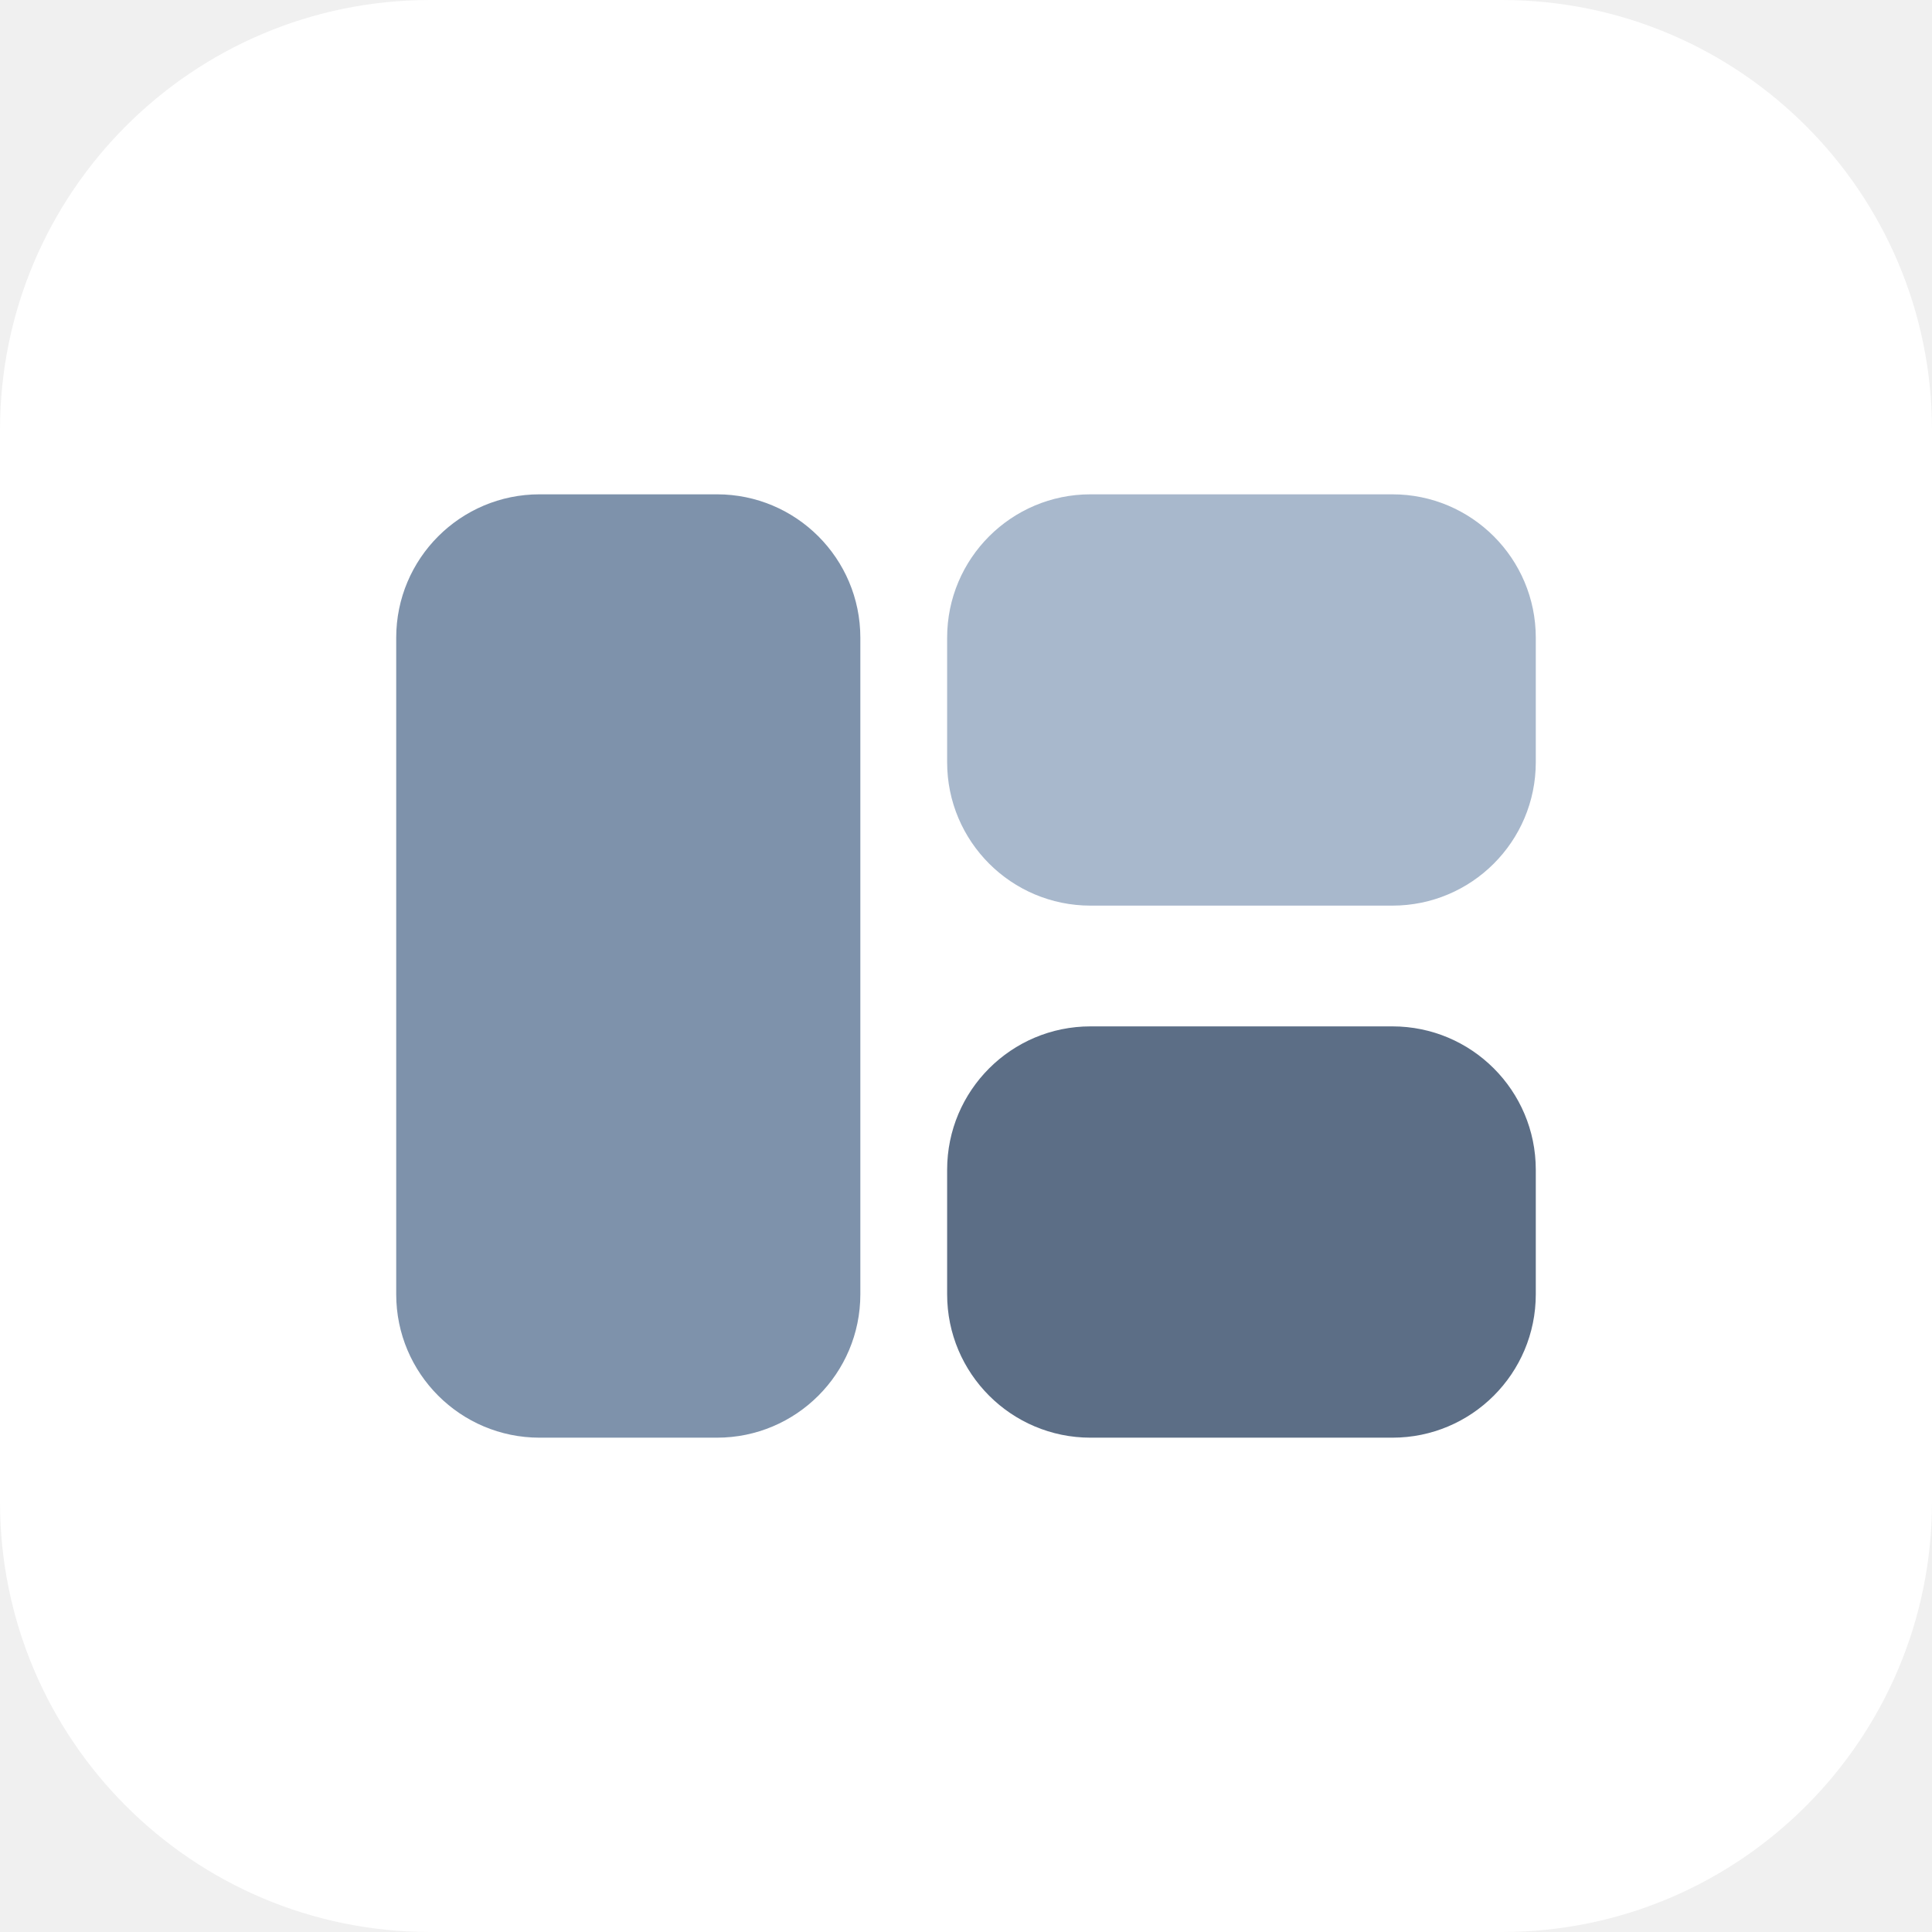
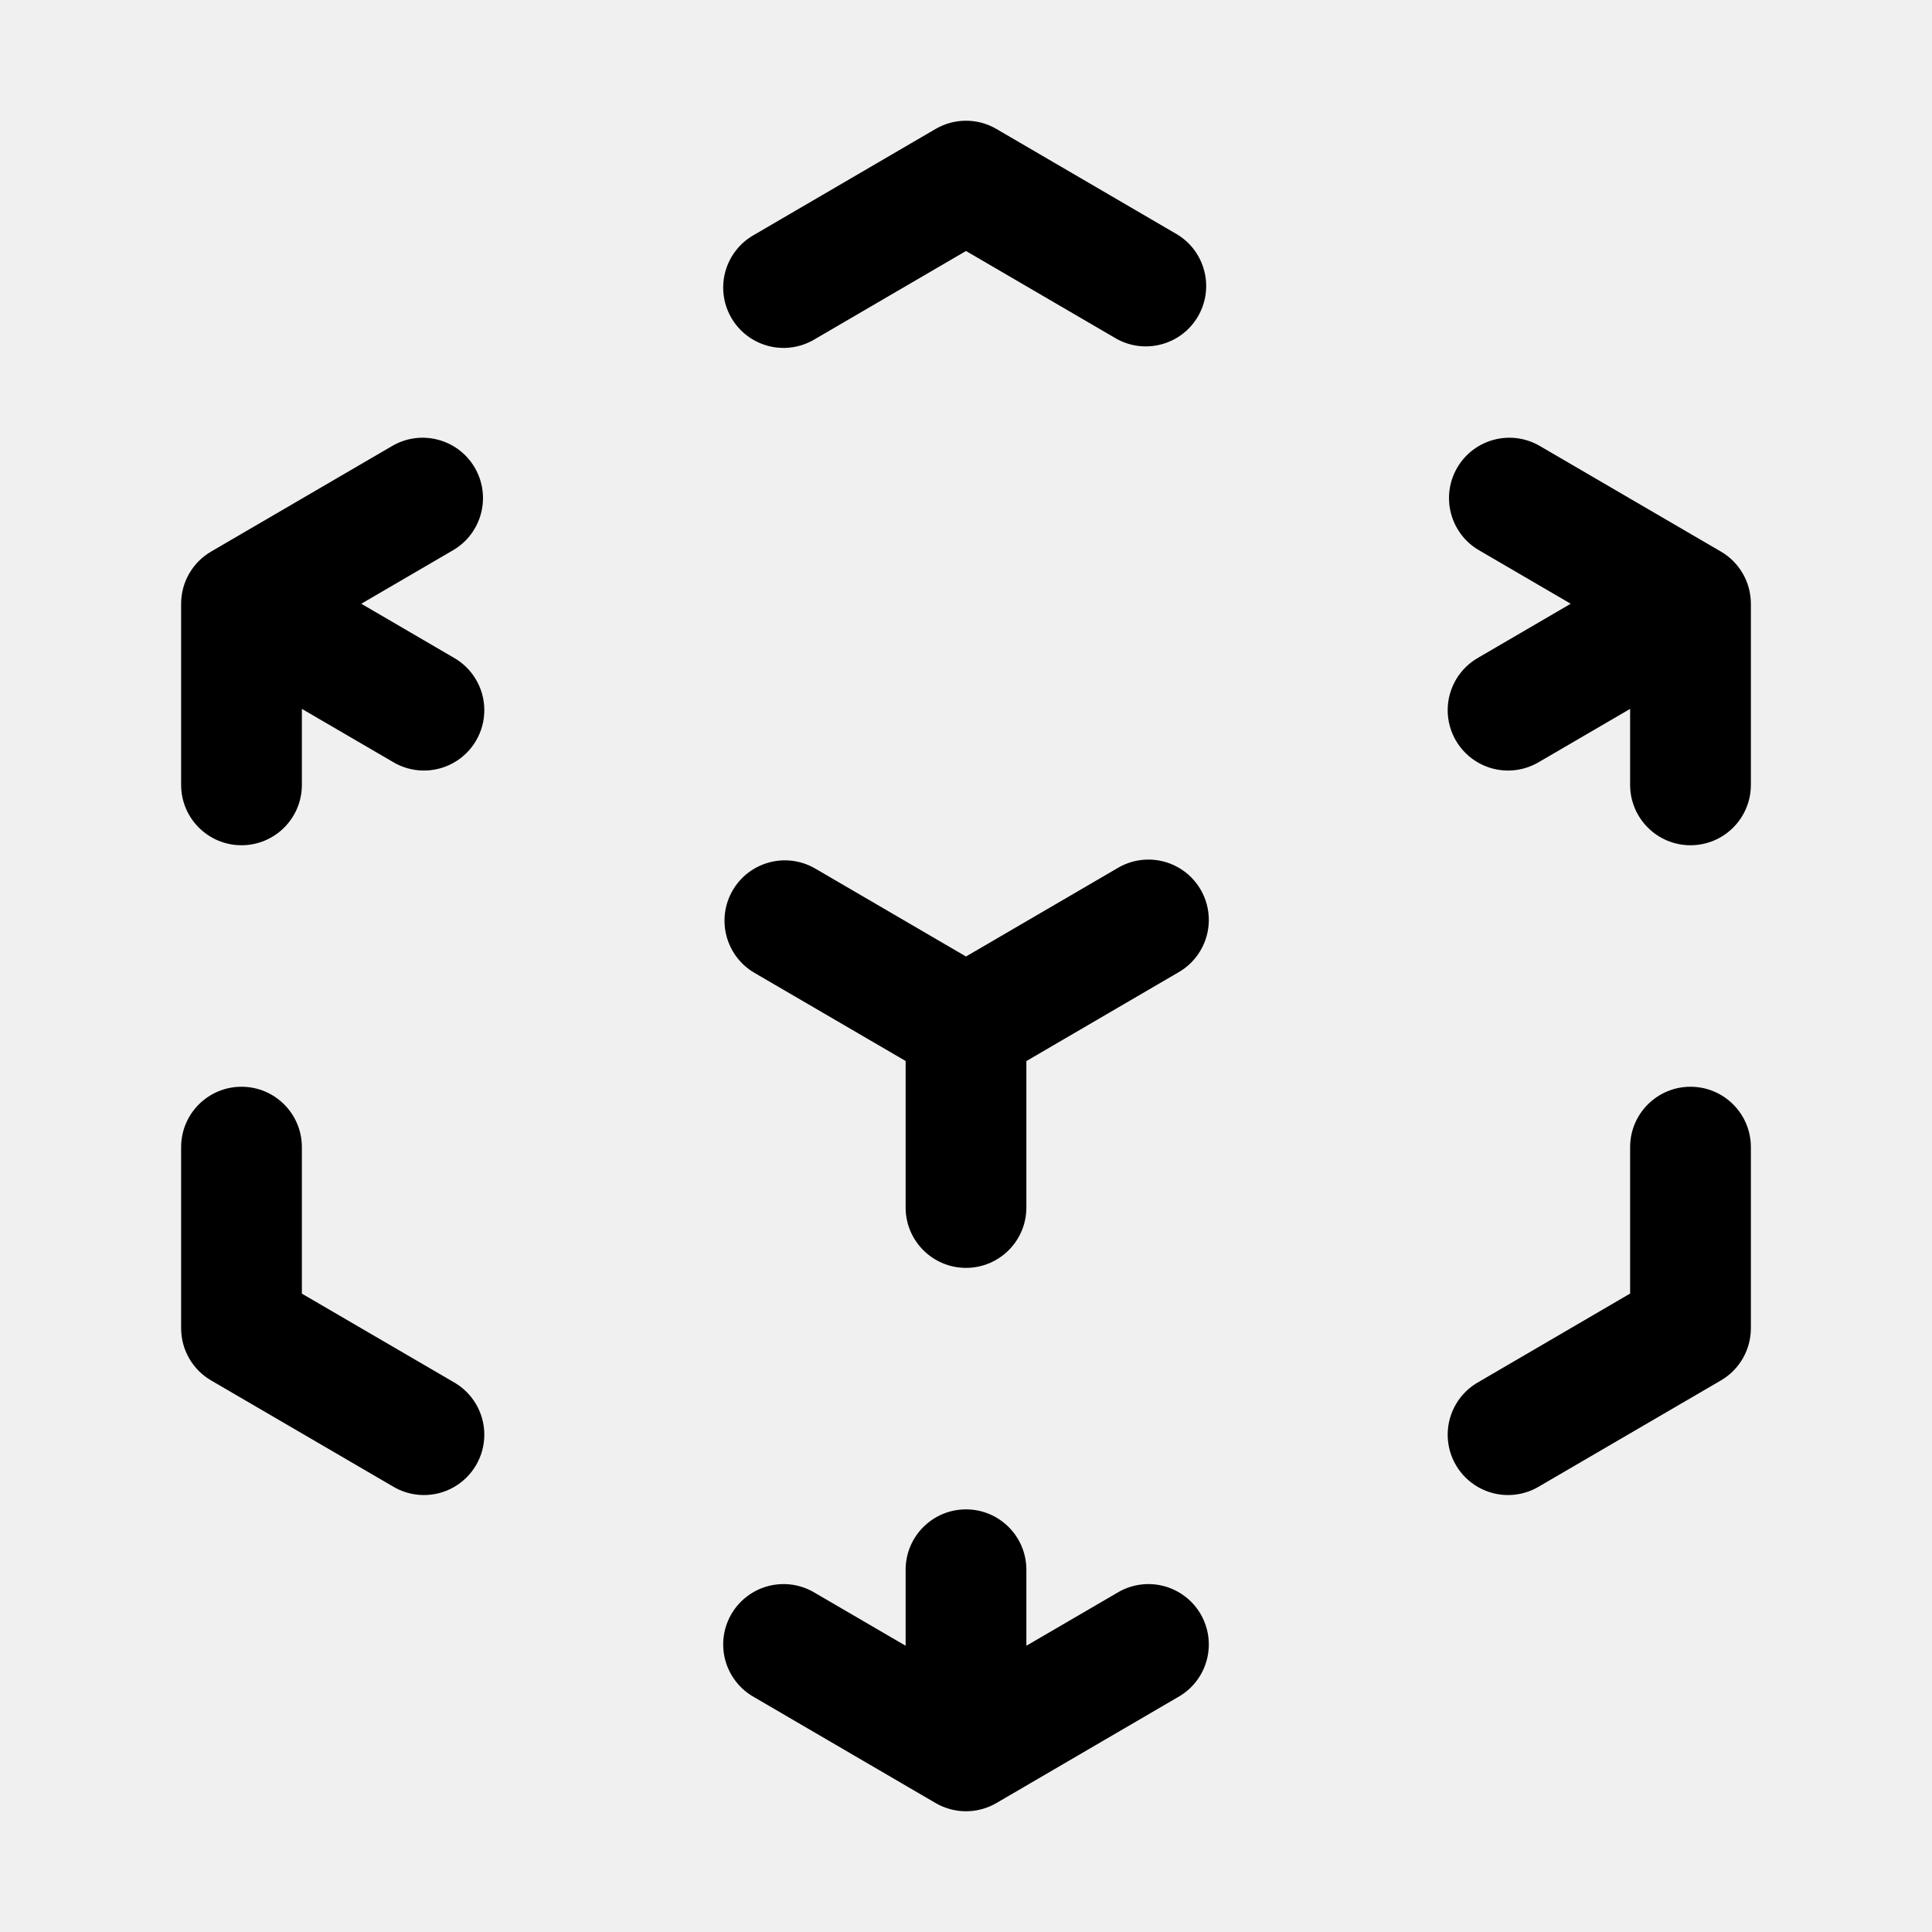
- <svg xmlns="http://www.w3.org/2000/svg" viewBox="0 0 512 512" width="512" height="512">
-   <rect width="512" height="512" rx="114" fill="#FFFFFF" />
-   <g>
-     <rect x="105" y="131" width="123" height="250" rx="38" fill="#7E92AB" />
-     <rect x="251" y="131" width="156" height="109" rx="38" fill="#A8B8CC" />
-     <rect x="251" y="272" width="156" height="109" rx="38" fill="#5C6E86" />
-   </g>
+ <svg xmlns="http://www.w3.org/2000/svg" fill="currentColor" class="size-6" viewBox="0 0 24 24">
+   <path fill-rule="evenodd" d="M11.622 1.602a.75.75 0 0 1 .756 0l2.25 1.313a.75.75 0 0 1-.756 1.295L12 3.118 10.128 4.21a.75.75 0 1 1-.756-1.295l2.25-1.313ZM5.898 5.81a.75.75 0 0 1-.27 1.025l-1.14.665 1.14.665a.75.75 0 1 1-.756 1.295L3.75 8.806v.944a.75.75 0 0 1-1.5 0V7.5a.75.75 0 0 1 .372-.648l2.25-1.312a.75.75 0 0 1 1.026.27Zm12.204 0a.75.75 0 0 1 1.026-.27l2.25 1.312a.75.75 0 0 1 .372.648v2.25a.75.75 0 0 1-1.5 0v-.944l-1.122.654a.75.75 0 1 1-.756-1.295l1.14-.665-1.14-.665a.75.75 0 0 1-.27-1.025Zm-9 5.25a.75.75 0 0 1 1.026-.27L12 11.882l1.872-1.092a.75.75 0 1 1 .756 1.295l-1.878 1.096V15a.75.75 0 0 1-1.5 0v-1.82l-1.878-1.095a.75.75 0 0 1-.27-1.025ZM3 13.5a.75.75 0 0 1 .75.75v1.82l1.878 1.095a.75.75 0 1 1-.756 1.295l-2.25-1.312a.75.75 0 0 1-.372-.648v-2.25A.75.75 0 0 1 3 13.5Zm18 0a.75.75 0 0 1 .75.75v2.25a.75.75 0 0 1-.372.648l-2.25 1.312a.75.75 0 1 1-.756-1.295l1.878-1.096V14.25a.75.75 0 0 1 .75-.75Zm-9 5.25a.75.75 0 0 1 .75.75v.944l1.122-.654a.75.75 0 1 1 .756 1.295l-2.25 1.313a.75.75 0 0 1-.756 0l-2.25-1.313a.75.75 0 1 1 .756-1.295l1.122.654V19.5a.75.75 0 0 1 .75-.75Z" clip-rule="evenodd" />
</svg>
